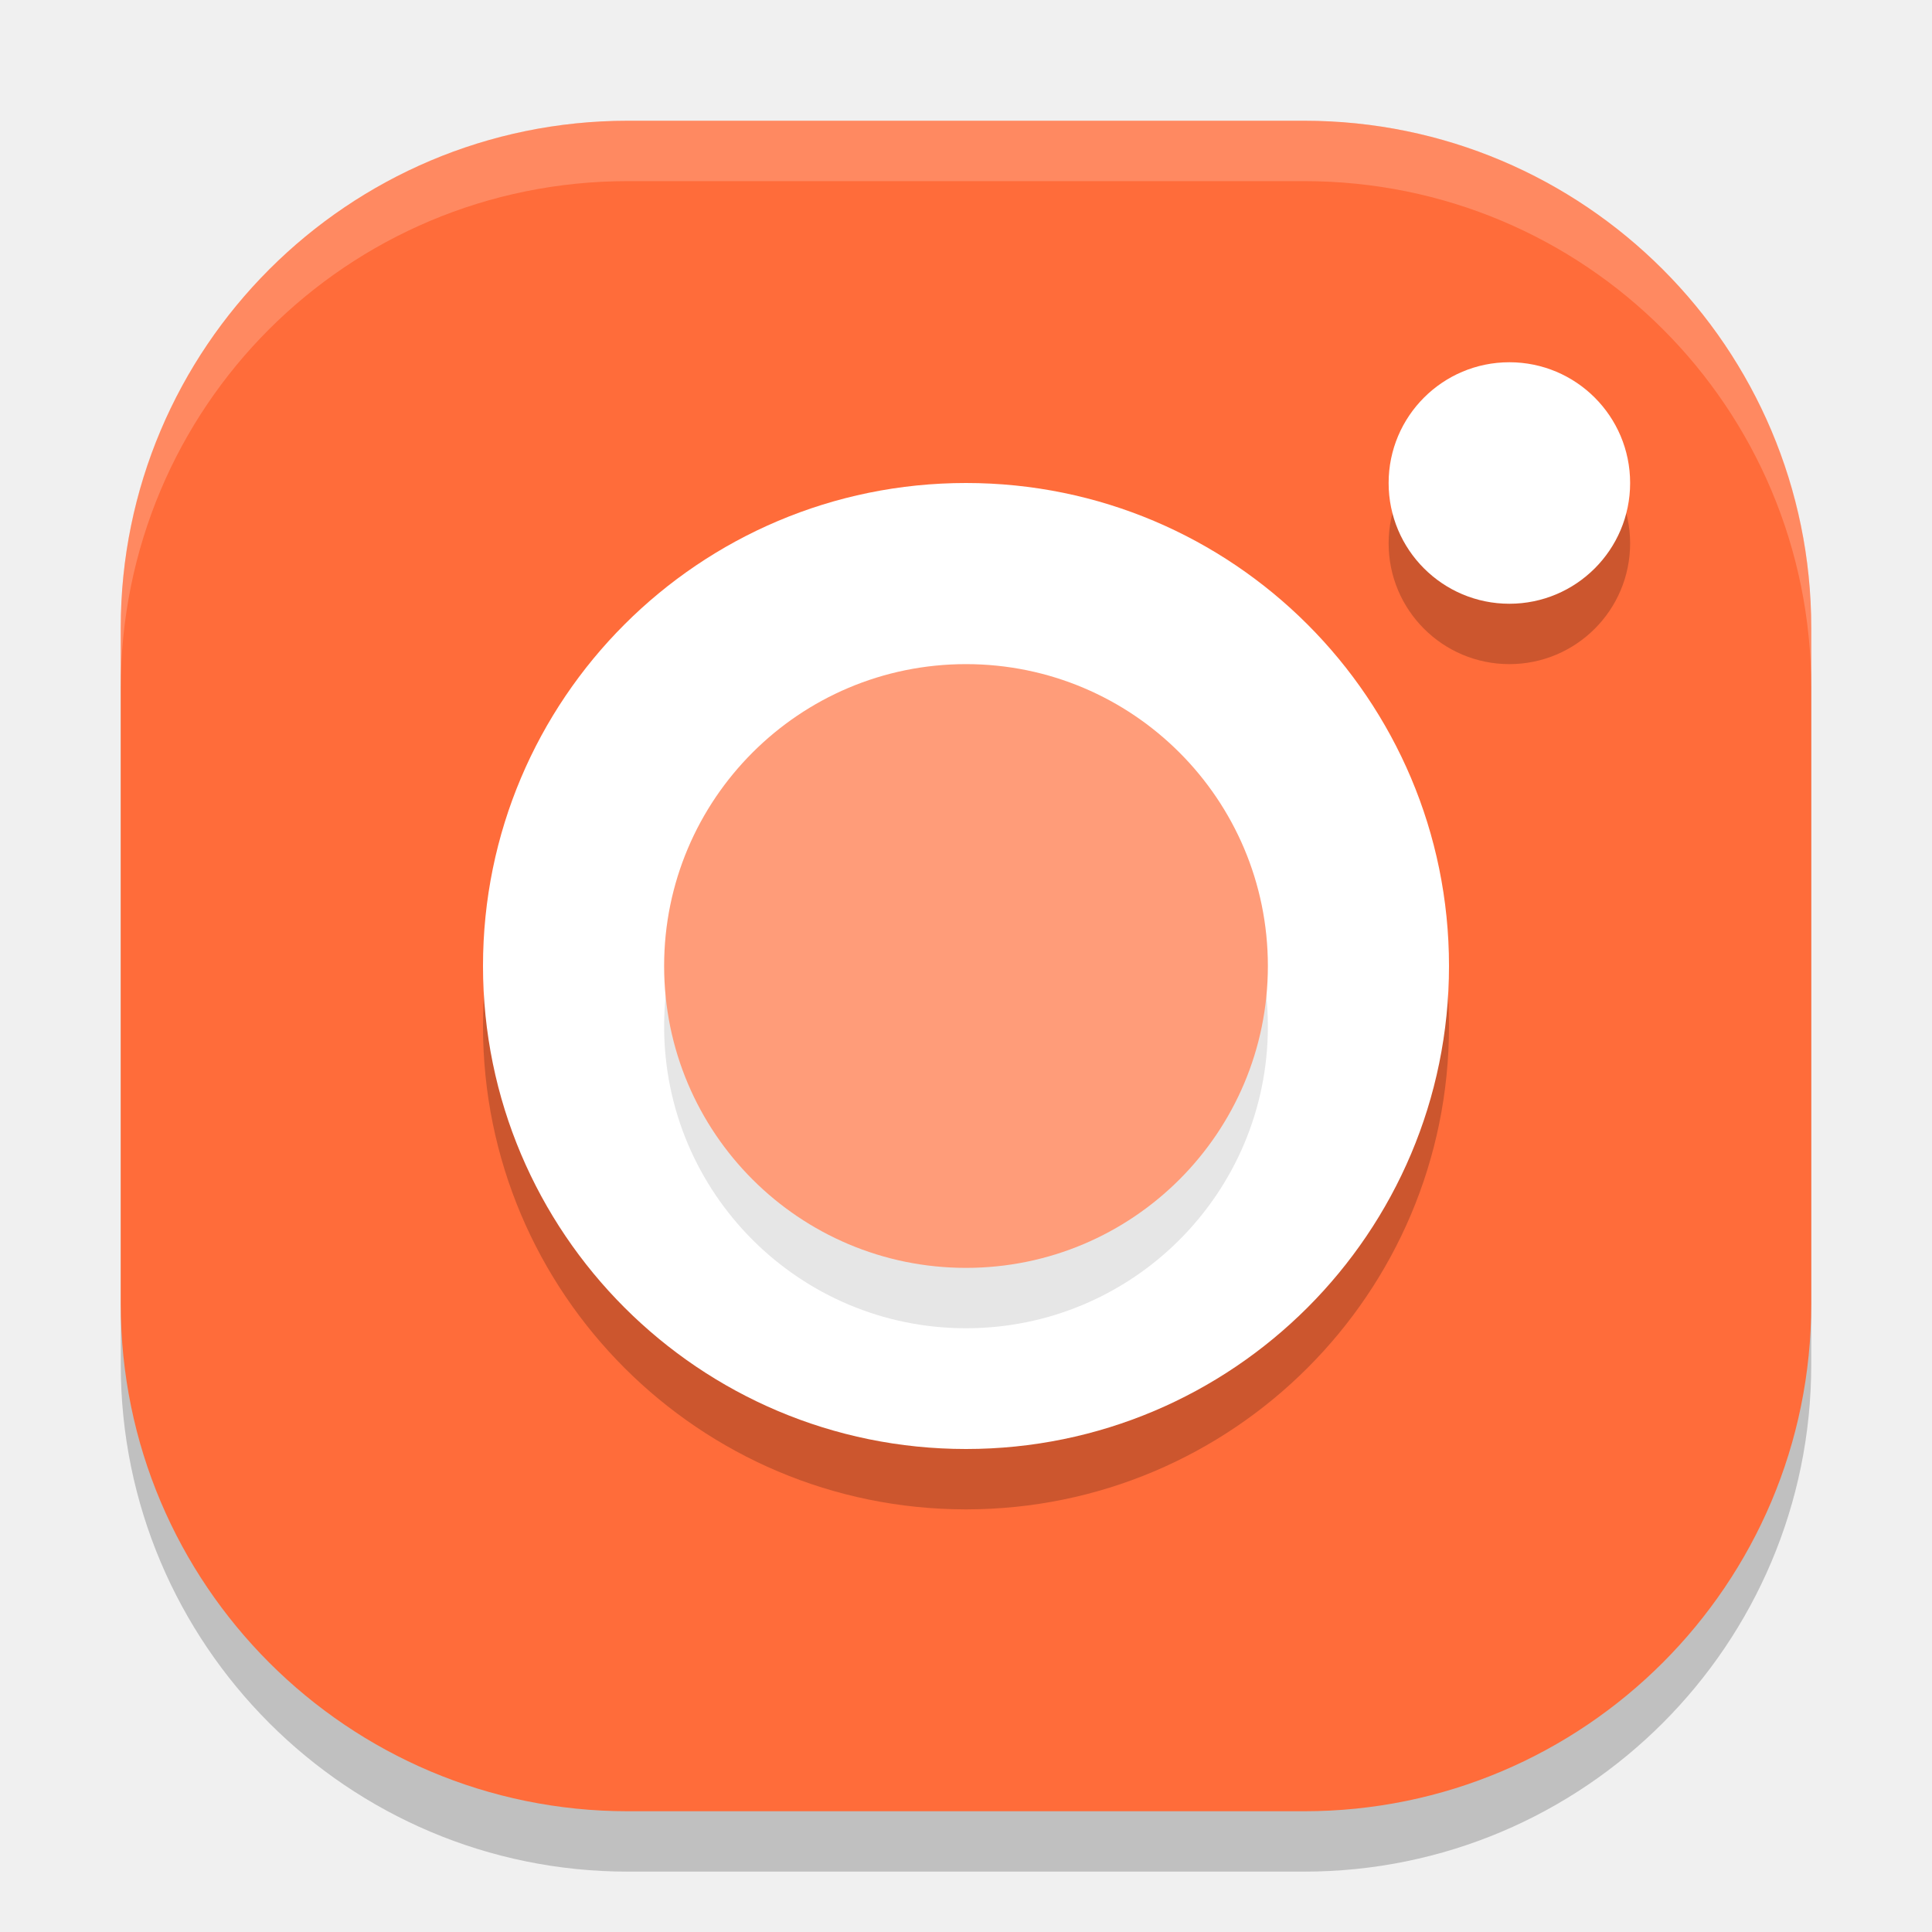
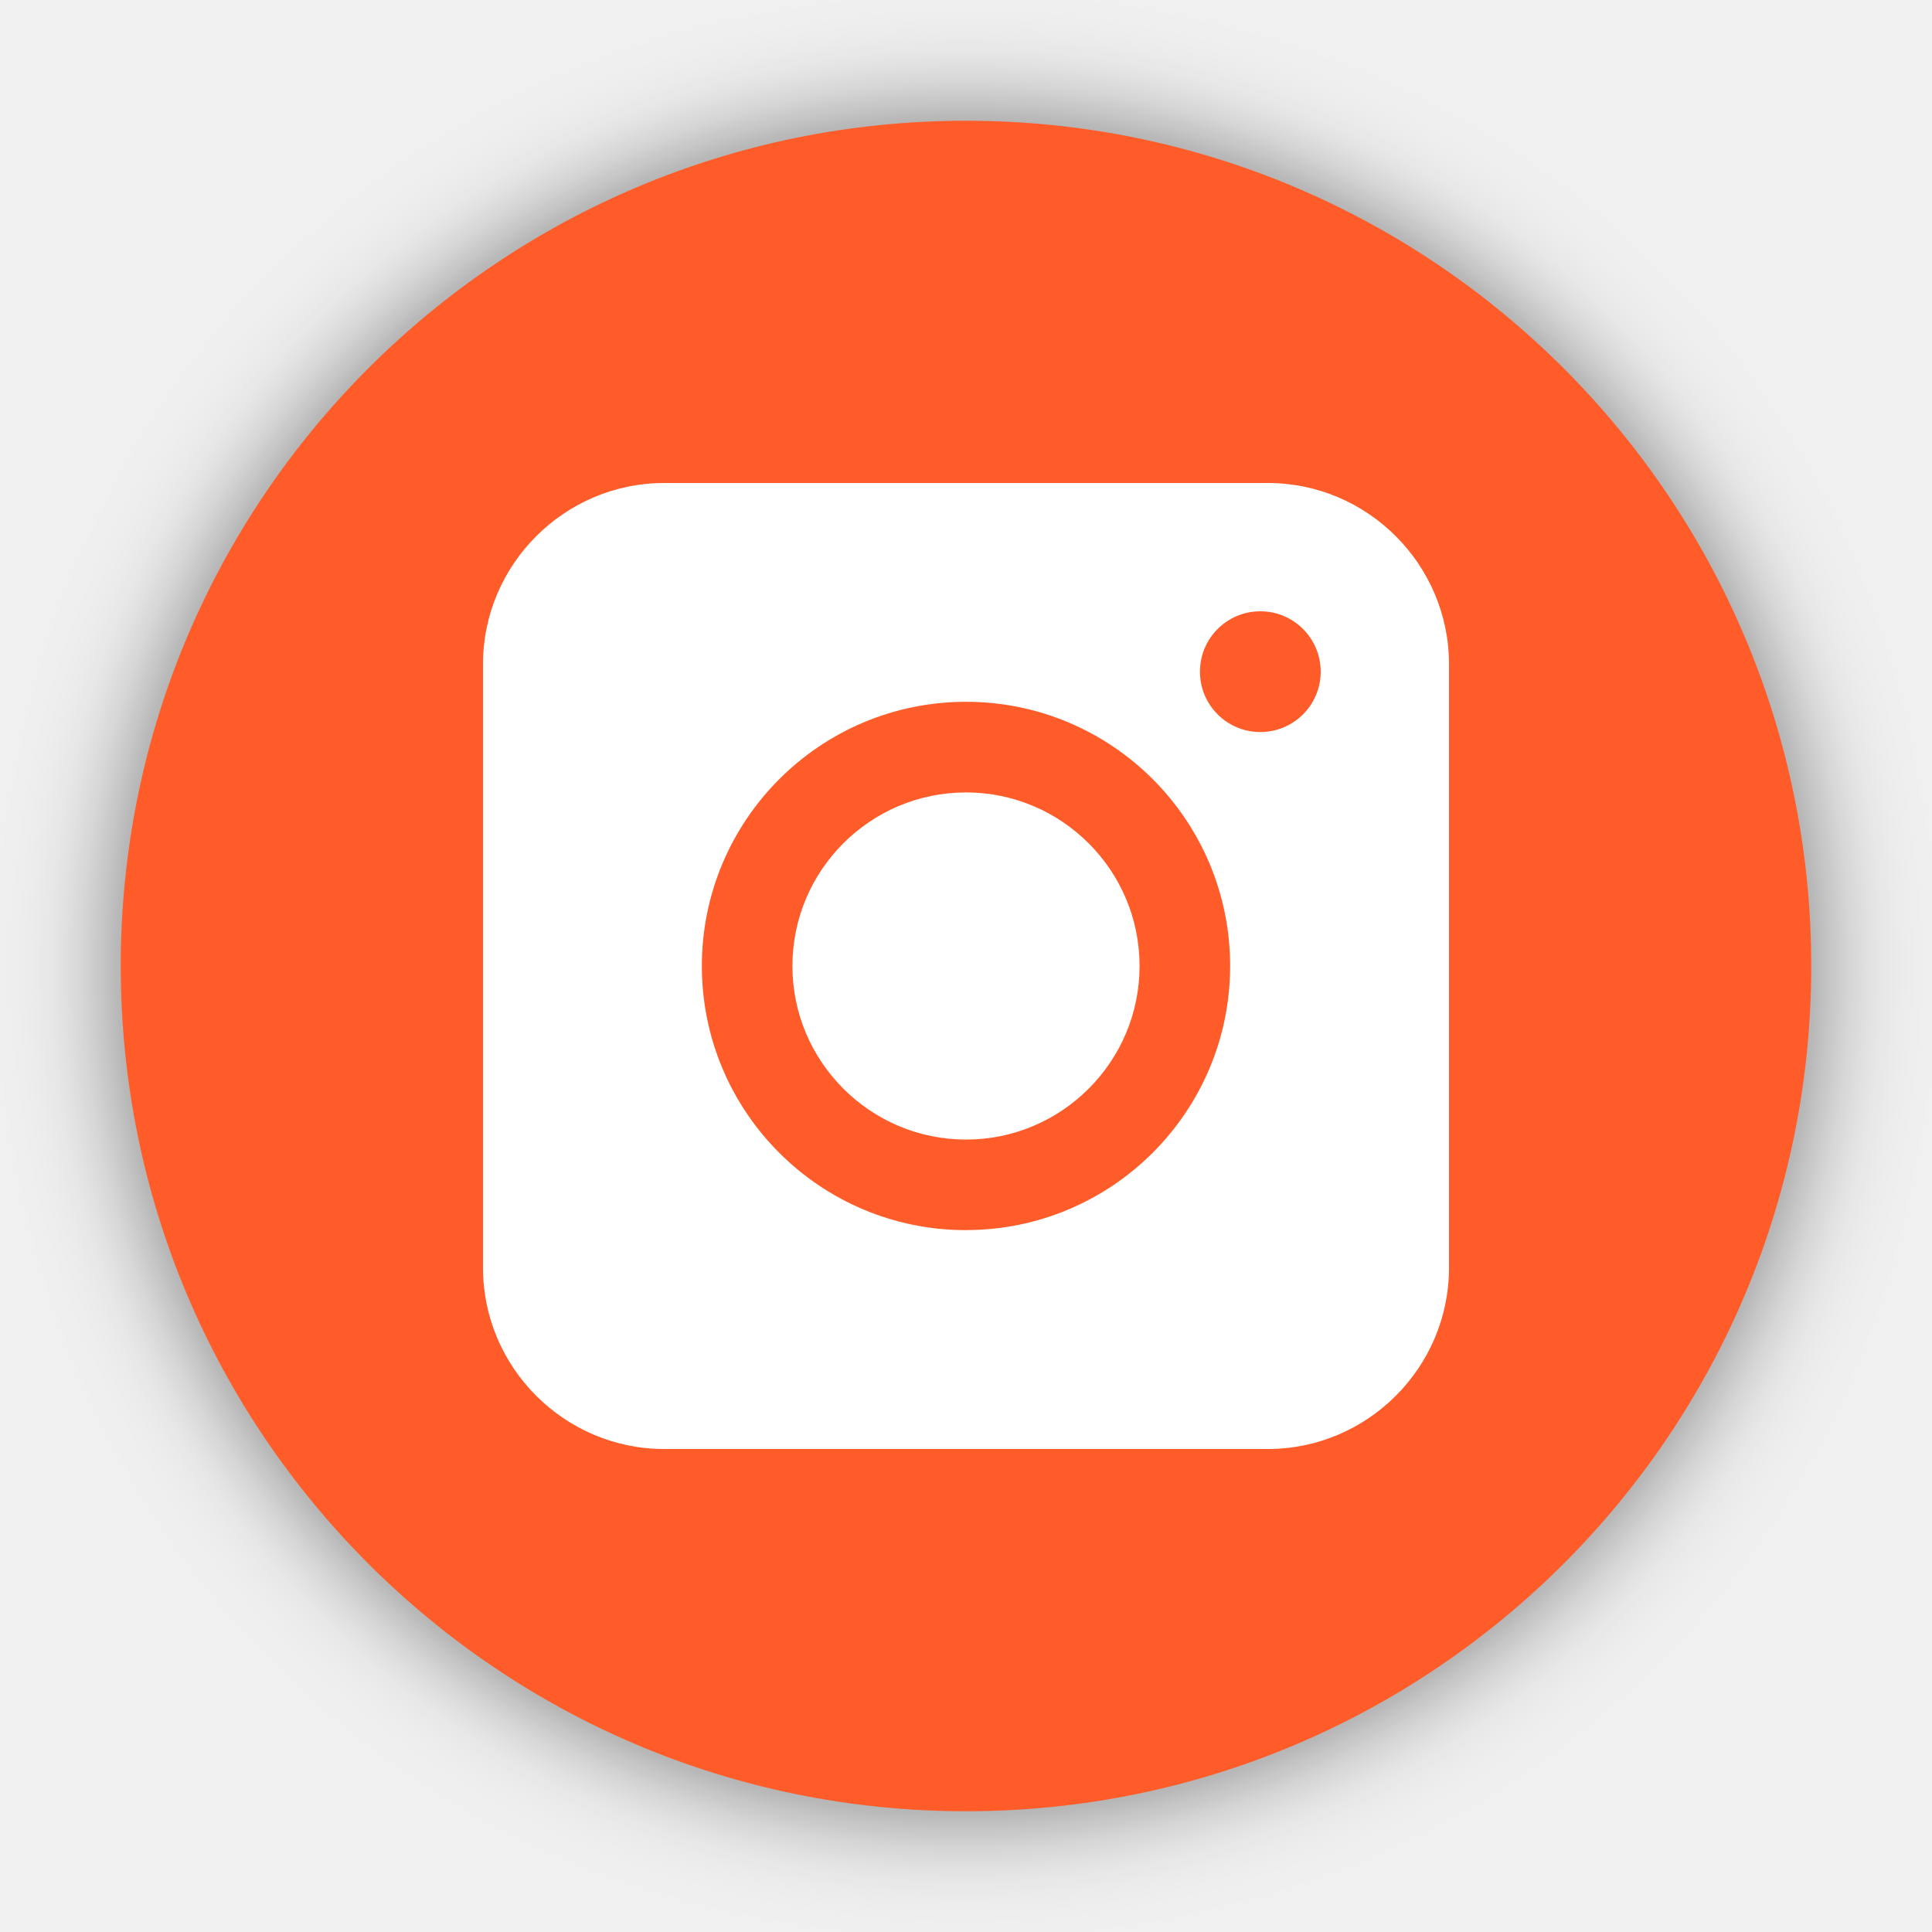
- <svg xmlns="http://www.w3.org/2000/svg" width="32" height="32" version="1">
-   <rect style="opacity:0.2" width="28" height="28" x="2" y="3" rx="8.4" ry="8.4" />
-   <rect style="fill:#ff6c3a" width="28" height="28" x="2" y="2" rx="8.4" ry="8.4" />
-   <path style="opacity:0.2" d="m 16,9 a 8,8 0 0 1 8,8 8,8 0 0 1 -8,8 8,8 0 0 1 -8,-8 8,8 0 0 1 8,-8 z" />
-   <path style="opacity:0.2" d="M 25,7 A 2,2 0 0 1 27,9 2,2 0 0 1 25,11 2,2 0 0 1 23,9 2,2 0 0 1 25,7 Z" />
-   <path style="fill:#ffffff" d="M 25,6 A 2,2 0 0 1 27,8 2,2 0 0 1 25,10 2,2 0 0 1 23,8 2,2 0 0 1 25,6 Z" />
-   <path style="fill:#ffffff" d="m 16,8 a 8,8 0 0 1 8,8 8,8 0 0 1 -8,8 8,8 0 0 1 -8,-8 8,8 0 0 1 8,-8 z" />
-   <path style="opacity:0.1" d="m 16,12 a 5,5 0 0 0 -5,5 5,5 0 0 0 5,5 5,5 0 0 0 5,-5 5,5 0 0 0 -5,-5 z" />
-   <path style="fill:#ff9c79" d="m 16,11 a 5,5 0 0 0 -5,5 5,5 0 0 0 5,5 5,5 0 0 0 5,-5 5,5 0 0 0 -5,-5 z" />
-   <path style="fill:#ffffff;opacity:0.2" d="M 10.4 2 C 5.747 2 2 5.747 2 10.4 L 2 11.4 C 2 6.747 5.747 3 10.4 3 L 21.6 3 C 26.253 3 30 6.747 30 11.4 L 30 10.4 C 30 5.747 26.253 2 21.6 2 L 10.4 2 z" />
+ <svg xmlns="http://www.w3.org/2000/svg" id="svg40" version="1.1" viewBox="0 0 32 32" height="32" width="32">
+   <defs id="defs44">
+     <filter style="color-interpolation-filters:sRGB" id="filter17678" x="-0.075" width="1.15" y="-0.075" height="1.15">
+       <feGaussianBlur stdDeviation="0.875" id="feGaussianBlur17680" />
+     </filter>
+   </defs>
+   <circle style="opacity:0.5;fill:#000000;fill-opacity:1;stroke-width:1.608;filter:url(#filter17678)" id="path3370-5" cx="16" cy="16" r="14" />
+   <circle r="14" cy="16" cx="16" id="path3370" style="opacity:1;fill:#ff5c29;stroke-width:1.608;fill-opacity:1" />
+   <path style="stroke-width:0.667" id="path38" fill-rule="evenodd" fill="#ffffff" d="m 16,13.125 c -1.585,0 -2.875,1.289 -2.875,2.875 0,1.585 1.291,2.875 2.875,2.875 1.585,0 2.875,-1.29 2.875,-2.875 0,-1.585 -1.29,-2.875 -2.875,-2.875 m 4.875,-1 c -0.553,0 -1,-0.447 -1,-1 0,-0.552 0.447,-1 1,-1 0.552,0 1,0.448 1,1 0,0.553 -0.448,1 -1,1 M 16,20.375 c -2.417,0 -4.375,-1.959 -4.375,-4.375 0,-2.416 1.959,-4.376 4.375,-4.376 2.416,0 4.375,1.96 4.375,4.375 0,2.416 -1.96,4.375 -4.375,4.375 M 21,8 H 11 C 9.35,8 8,9.35 8,11 v 10 c 0,1.65 1.35,3 3,3 h 10 c 1.65,0 3,-1.35 3,-3 V 11 C 24,9.35 22.65,8 21,8" />
</svg>
